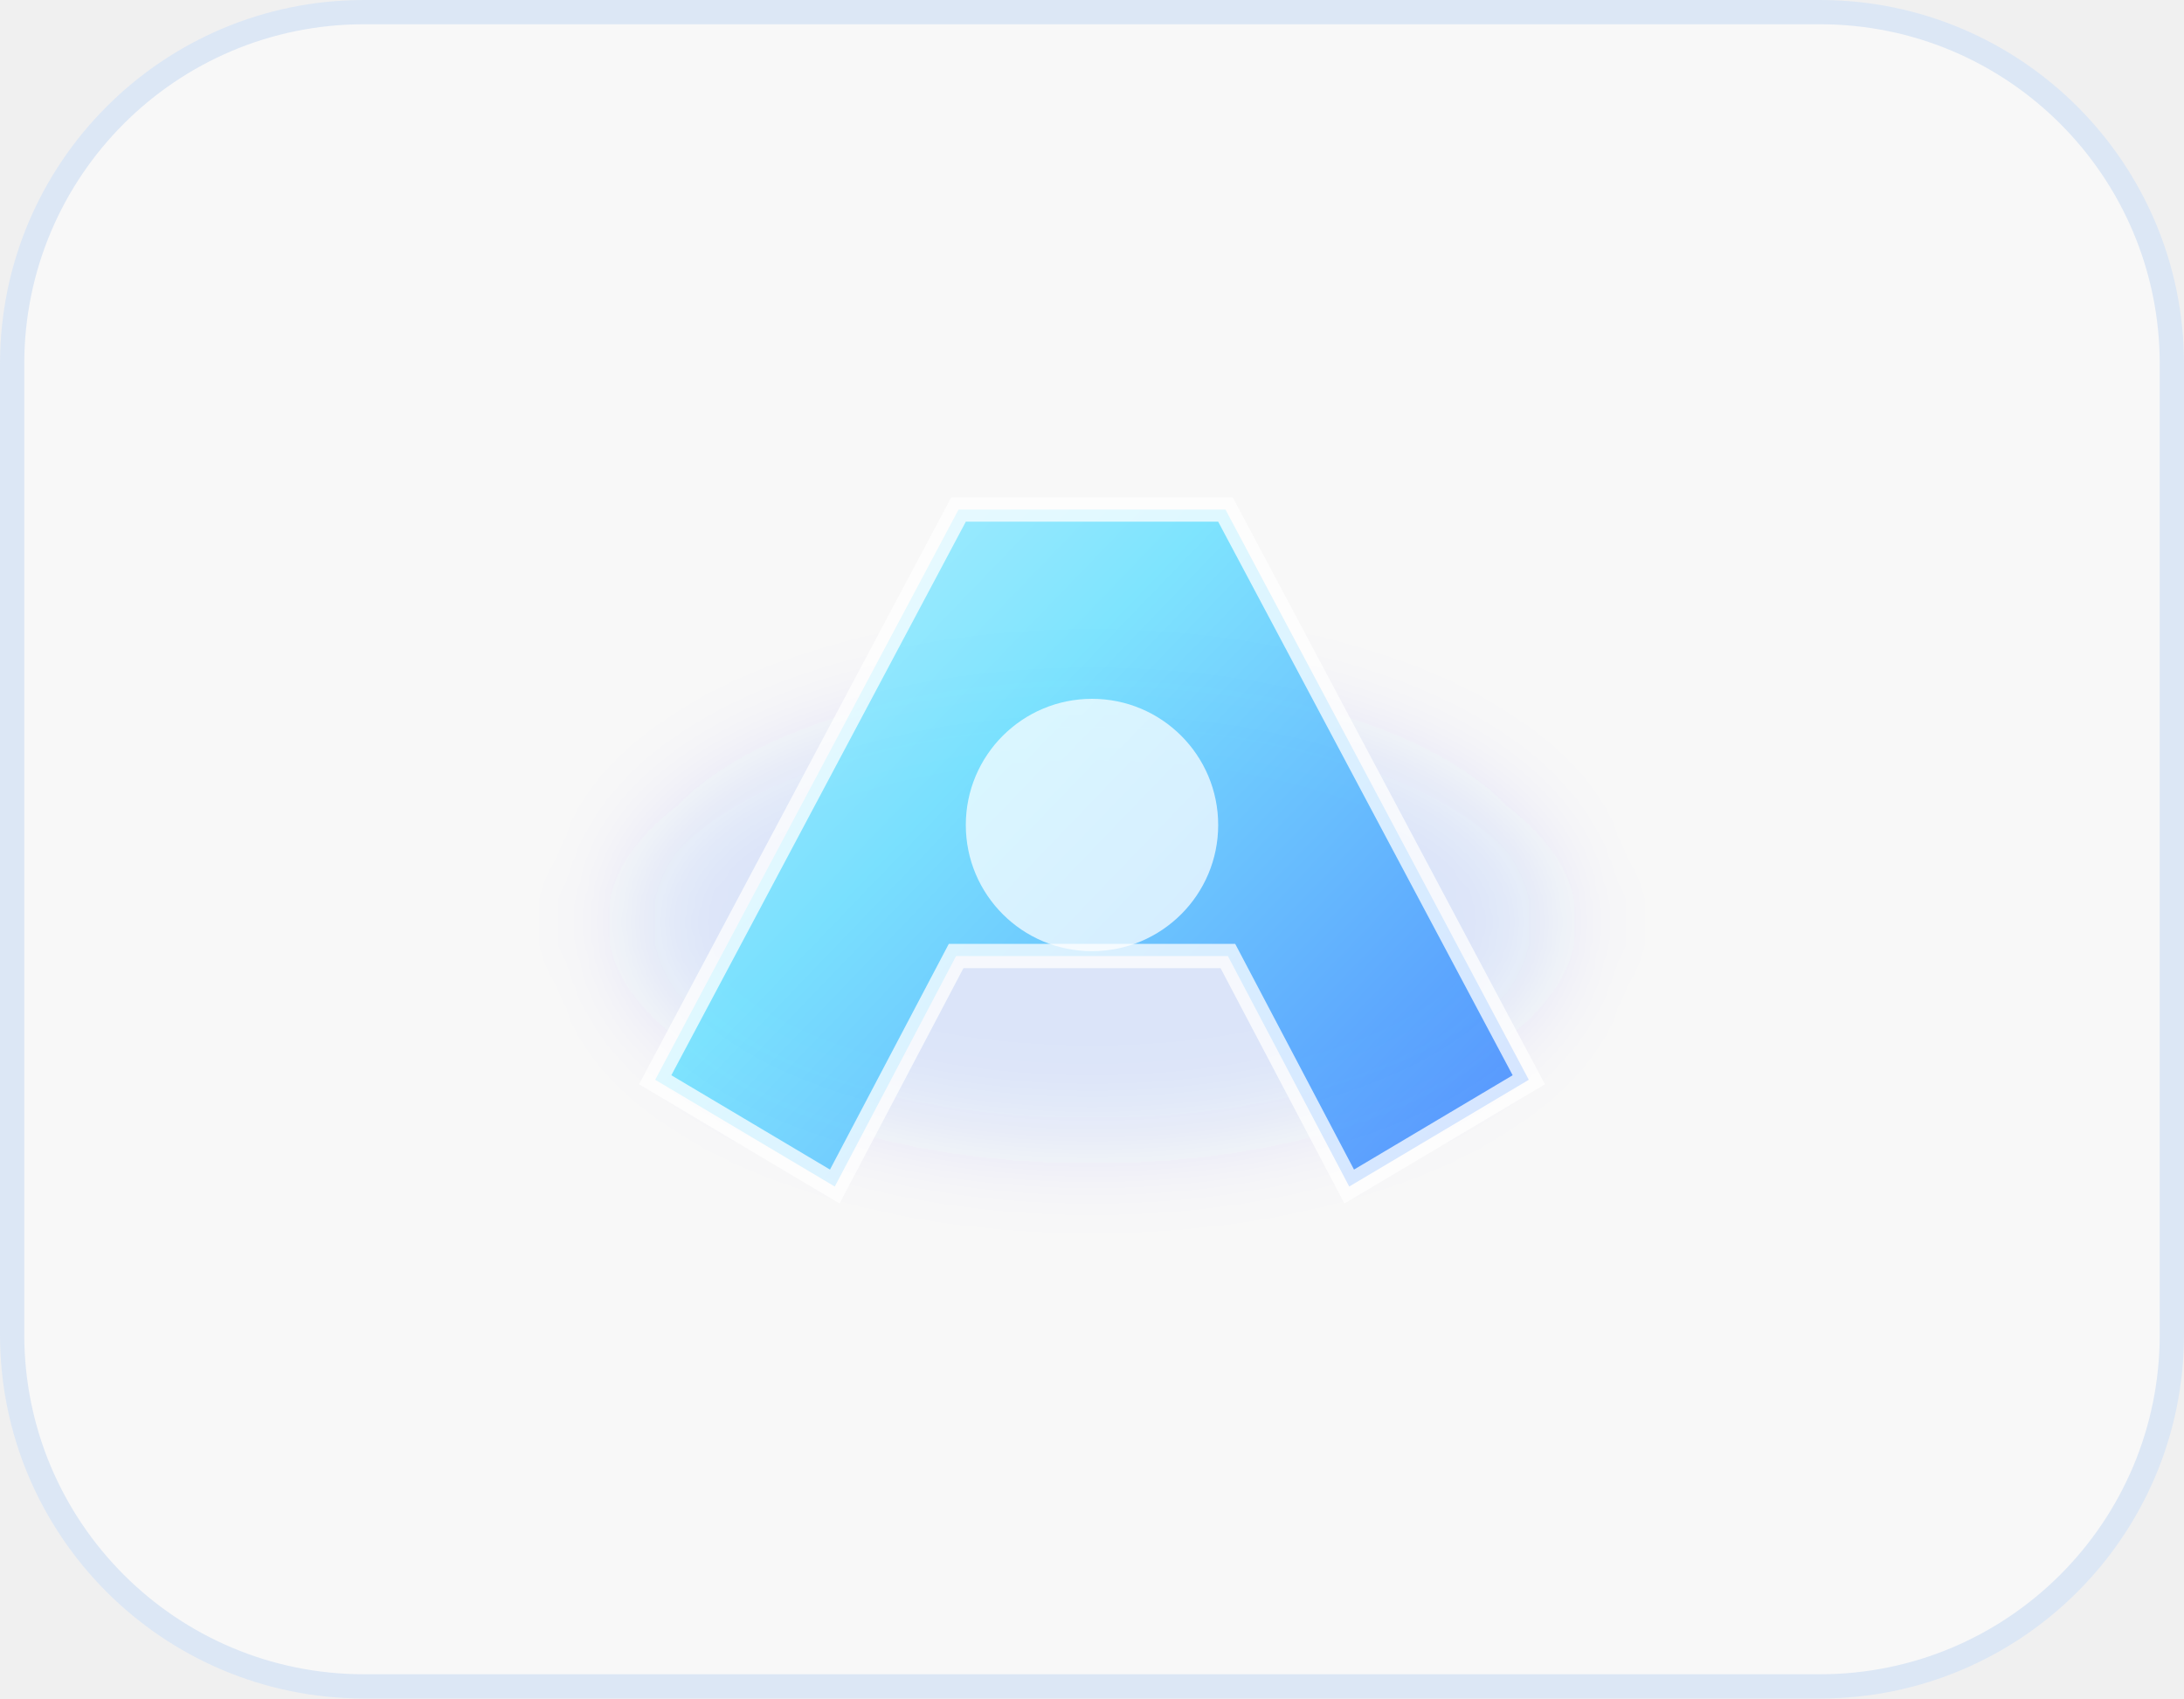
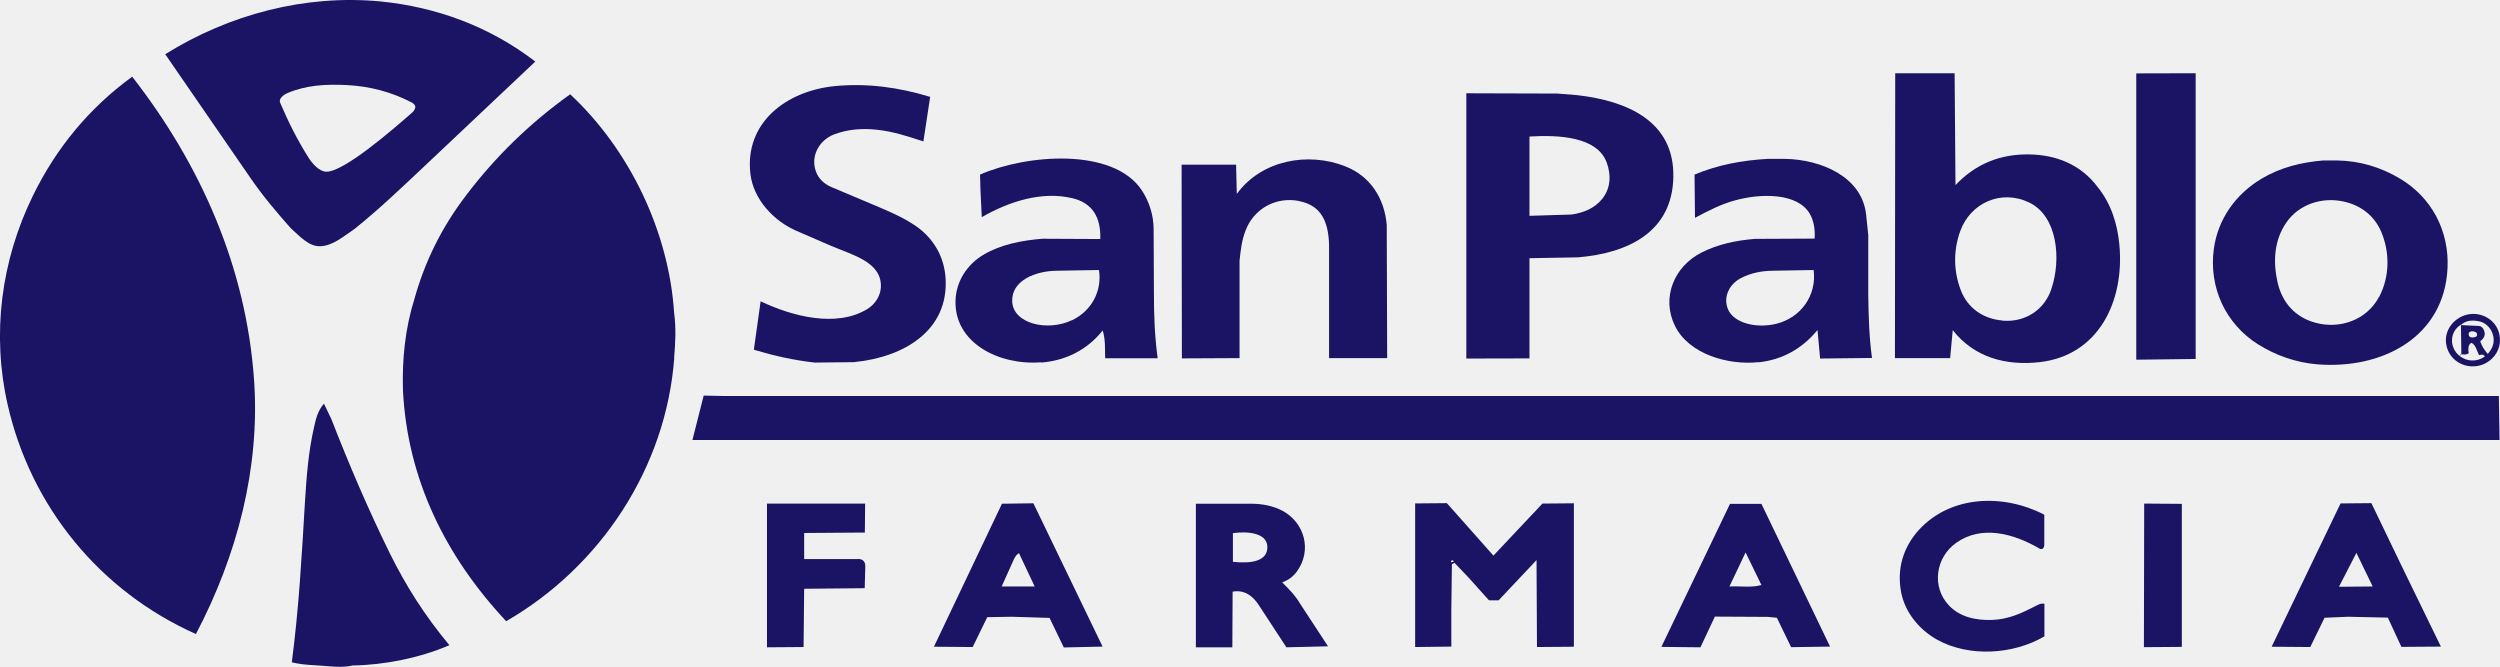
- <svg xmlns="http://www.w3.org/2000/svg" width="90" height="70" viewBox="0 0 90 70" fill="none">
+ <svg xmlns="http://www.w3.org/2000/svg" id="Capa_2" data-name="Capa 2" viewBox="0 0 173.41 46.26">
  <defs>
-     <linearGradient id="g" x1="18" y1="9" x2="72" y2="61" gradientUnits="userSpaceOnUse">
-       <stop stop-color="#E9FBFF" />
-       <stop offset=".42" stop-color="#63DFFF" />
-       <stop offset="1" stop-color="#1746FF" />
-     </linearGradient>
-     <filter id="b" x="-10" y="-10" width="110" height="90" filterUnits="userSpaceOnUse">
-       <feGaussianBlur stdDeviation="2" />
-     </filter>
+     <style>
+       .cls-1 {
+         fill: #1b1464;
+       }
+     </style>
  </defs>
-   <rect x=".5" y=".5" width="89" height="69" rx="14.5" fill="white" fill-opacity=".52" stroke="#DCE7F5" />
-   <ellipse cx="45" cy="38" rx="19" ry="9" fill="#1746FF" fill-opacity=".12" filter="url(#b)" />
-   <path d="M27 44.5 39.5 21h11L63 44.5l-7.4 4.4-5-9.5H39.4l-5 9.5L27 44.5Z" fill="url(#g)" fill-opacity=".82" stroke="white" stroke-opacity=".75" />
-   <circle cx="45" cy="34" r="5.2" fill="white" fill-opacity=".72" />
+   <g id="Capa_1-2" data-name="Capa 1">
+     <g>
+       <path class="cls-1" d="M46.77,24.82c-.57,7.62-5.1,14.48-11.66,18.27-4.22-4.51-6.85-9.86-7.16-16.02-.06-2.21.15-4.26.8-6.35.73-2.61,1.9-4.96,3.55-7.13,2.04-2.7,4.44-5.04,7.25-7.05,4.15,3.87,6.85,9.57,7.21,15.16.14,1.07.09,2.05,0,3.12Z" />
+       <path class="cls-1" d="M17.62,26.31c.44,6.17-1.19,12.26-4.03,17.67-6.68-2.98-11.44-8.84-13.05-15.87-1.13-4.92-.47-10.02,1.75-14.55,1.6-3.27,3.88-6.06,6.88-8.24,4.77,6.12,7.9,13.23,8.45,21Z" />
+       <polygon class="cls-1" points="173.33 27.47 173.38 30.52 48.03 30.52 48.81 27.44 50.34 27.47 173.33 27.47" />
+       <path class="cls-1" d="M24.58,15.89c-.75.5-1.5,1.17-2.38,1.19-.81.02-1.46-.75-2.03-1.25-1.01-1.14-1.91-2.2-2.78-3.46L11.46,3.76C15.89,1,21.16-.4,26.4.1c3.89.39,7.57,1.74,10.73,4.17l-7.66,7.23c-1.62,1.52-3.12,2.97-4.89,4.39ZM28.61,7.79c.11-.1.2-.27.2-.36,0-.13-.11-.25-.25-.32-1.42-.74-2.92-1.13-4.52-1.21-1.42-.07-2.8,0-4.11.56-.23.1-.62.37-.5.66.57,1.34,1.2,2.6,1.98,3.83.26.4.72.94,1.21.96,1.22.04,4.64-2.94,5.98-4.11Z" />
+       <path class="cls-1" d="M147.01,16.99c.36,3.91-1.44,7.66-5.53,8.13-2.32.26-4.53-.31-6.03-2.22l-.18,1.94h-3.83s.02-19.76.02-19.76h4.12s.06,7.76.06,7.76c1.42-1.5,3.13-2.15,5.07-2.13s3.63.72,4.78,2.25c.93,1.14,1.38,2.54,1.52,4.02ZM138.88,22.24c1.58.14,2.92-.73,3.41-2.19.71-2.11.41-5.06-1.53-6s-4.08.02-4.79,1.98c-.49,1.36-.47,2.79.05,4.13.47,1.2,1.52,1.95,2.86,2.07Z" />
+       <path class="cls-1" d="M116.07,12.29c-.08,3.78-3.09,5.26-6.6,5.56l-3.38.06v6.95s-4.38.01-4.38.01V6.47s6.32.02,6.32.02l1.37.11c3.51.4,6.75,1.83,6.67,5.69ZM111.13,13.8c.59-.73.64-1.64.32-2.52-.66-1.81-3.34-1.93-5.36-1.81v5.5s2.93-.09,2.93-.09c.8-.12,1.58-.42,2.11-1.08Z" />
+       <path class="cls-1" d="M59.32,25.12l-2.8.03c-1.45-.16-2.82-.47-4.23-.89l.47-3.36c2.19,1.04,5.23,1.84,7.38.55.58-.35.93-.94.96-1.52.09-1.76-2-2.25-3.46-2.88l-2.38-1.03c-1.58-.68-3-2.18-3.21-3.96-.41-3.53,2.46-5.76,5.88-6.09,2.22-.21,4.4.08,6.59.75l-.47,3.09c-1.1-.36-2.1-.69-3.21-.81-1.03-.11-2-.04-2.95.31-1.13.42-1.74,1.63-1.23,2.74.2.43.59.75,1.02.93l3.32,1.4c.89.38,1.74.76,2.53,1.3,1.24.86,1.98,2.16,2.06,3.65.21,3.58-2.87,5.44-6.29,5.78Z" />
+       <path class="cls-1" d="M169.77,18.61c-.23,4.75-4.49,7.03-9.05,6.66-1.45-.12-2.86-.61-4.1-1.39-2.25-1.42-3.42-3.95-3.06-6.61.28-2.08,1.52-3.8,3.3-4.87,1.32-.79,2.76-1.14,4.28-1.27h.98c1.56.03,2.98.45,4.32,1.24,2.23,1.31,3.46,3.65,3.33,6.25ZM165.03,20.59c.74-1.42.74-3.08.15-4.49-.48-1.15-1.45-1.88-2.66-2.13-1.47-.31-3.05.2-3.92,1.45s-.94,2.74-.62,4.16,1.24,2.44,2.64,2.81c1.67.45,3.54-.17,4.4-1.8Z" />
+       <path class="cls-1" d="M121.99,25.12c-2.13.23-4.85-.56-5.81-2.52s-.05-4.11,1.82-5.07c1.18-.6,2.4-.85,3.73-.96l4.14-.02c.04-.63-.05-1.22-.33-1.71-.86-1.5-3.46-1.43-5.23-.93-.97.27-1.8.7-2.74,1.2l-.03-3c1.62-.68,3.32-.99,5.08-1.09h1.19c2.52.04,5.35,1.25,5.63,3.86l.15,1.43v4.12c.02,1.49.06,2.93.26,4.4l-3.6.04-.18-1.98c-1.07,1.3-2.43,2.06-4.07,2.24ZM123.17,22.47c1.77-.42,2.86-2.01,2.63-3.74l-2.86.05c-.77.01-1.51.16-2.18.51-.81.42-1.25,1.3-.9,2.16.4.96,1.95,1.34,3.31,1.02Z" />
+       <path class="cls-1" d="M72.21,25.13c-2.92.23-6.05-1.35-5.93-4.32.05-1.29.79-2.47,1.97-3.16s2.6-.97,4.04-1.09l4.03.02c.05-1.49-.53-2.51-1.97-2.84-2.09-.48-4.3.21-6.25,1.32l-.09-1.84-.03-1.11c3.21-1.41,9.24-1.9,11.22,1.09.52.79.81,1.72.82,2.67l.02,4.46c0,1.51.05,2.95.26,4.52h-3.64c-.03-.63.04-1.19-.17-1.93-1.09,1.36-2.56,2.09-4.27,2.23ZM74.35,22.22c1.38-.66,2.1-2.04,1.88-3.49l-2.95.05c-1.45.02-3.12.67-3.07,2.12.05,1.55,2.44,2.12,4.14,1.31Z" />
+       <path class="cls-1" d="M90.1,13.94c-1.61-.31-3.14.54-3.71,2.07-.26.67-.33,1.34-.41,2.08v6.75s-4,.02-4,.02l-.02-13.44h3.78s.05,2.03.05,2.03c1.72-2.36,4.96-2.93,7.53-1.91,1.73.68,2.71,2.21,2.87,4.06l.03,9.24h-4.03s0-7.83,0-7.83c-.04-1.6-.52-2.76-2.08-3.06Z" />
+       <path class="cls-1" d="M31.18,44.75c-2.06.89-4.54,1.38-6.72,1.41-.58.13-1.13.1-1.71.05-.85-.08-1.67-.06-2.51-.27.49-3.72.69-7.36.91-11.08.11-1.8.24-3.52.64-5.26.13-.58.26-1.12.68-1.6l.51,1.06c1.24,3.18,2.55,6.25,4.06,9.32,1.13,2.29,2.44,4.34,4.13,6.37Z" />
+       <polygon class="cls-1" points="152.3 24.9 148.18 24.95 148.18 5.09 152.3 5.08 152.3 24.9" />
+       <path class="cls-1" d="M100.71,39.13l-.04,3.13v2.59s-2.51.03-2.51.03v-9.96s2.2-.02,2.2-.02l3.23,3.64,3.4-3.61,2.18-.02v9.95s-2.56.02-2.56.02l-.03-6.03-2.63,2.79h-.67s-1.39-1.55-1.39-1.55l-1-1.05-.17.09ZM100.84,38.96c-.04-.16-.23-.1-.19.04l.19-.04Z" />
+       <path class="cls-1" d="M92.14,44.83l-2.91.07-1.93-2.95c-.4-.61-.98-1.06-1.8-.91l-.02,3.86h-2.53s0-9.96,0-9.96h3.8c.8,0,1.55.14,2.23.5,1.54.85,2.02,2.76.99,4.18-.25.35-.53.58-1.03.78.48.47.92.92,1.27,1.52l1.92,2.93ZM87.91,37.93c-.02-.9-1.19-1.11-2.39-.95v1.99c1.27.14,2.41-.04,2.39-1.04Z" />
+       <path class="cls-1" d="M123.26,42.85l-.64-.06-3.67-.02-1,2.13-2.71-.03,4.76-9.92h2.18s4.76,9.9,4.76,9.9l-2.7.04-.99-2.04ZM122.18,40.58l-1.1-2.26-1.12,2.36c.85-.04,1.49.1,2.22-.1Z" />
+       <path class="cls-1" d="M72.8,42.86l-2.63-.08-1.69.03-1.01,2.07-2.69-.02,4.72-9.92,2.18-.03,4.8,9.94-2.69.06-.99-2.05ZM71.77,40.68l-1.09-2.31c-.17.09-.27.26-.36.44l-.84,1.87h2.28Z" />
+       <path class="cls-1" d="M165.63,42.84l-2.76-.06-1.63.07-.99,2.03-2.68-.02,4.78-9.94,2.14-.02,2.03,4.22,2.79,5.73-2.74.02-.94-2.03ZM164.58,40.68l-1.13-2.33-1.21,2.35,2.34-.02Z" />
+       <path class="cls-1" d="M138.19,43c1.12-.04,2.02-.46,2.94-.93.21-.1.39-.24.68-.19v2.26c-2.17,1.27-5.21,1.45-7.41.25-1.33-.73-2.28-1.98-2.53-3.31-.31-1.64.15-3.12,1.22-4.31,2.19-2.41,5.85-2.55,8.71-1.07v2.12c0,.08-.05.15-.06.19-.03.06-.15.11-.26.05-1.84-1.08-4.05-1.65-5.8-.4-1.43,1.02-1.71,3.06-.49,4.34.76.8,1.86,1.04,3,1Z" />
+       <path class="cls-1" d="M59.51,38.77c.36,0,.52.21.51.52l-.04,1.51-4.2.04-.04,4.04-2.54.02v-9.97s6.81,0,6.81,0l-.02,2.01-4.21.03v1.81s3.73,0,3.73,0Z" />
+       <polygon class="cls-1" points="151.34 44.87 148.71 44.89 148.73 34.93 151.34 34.95 151.34 44.87" />
+       <path class="cls-1" d="M173.32,23.03c.35,1.1-.38,2.1-1.35,2.33-1.06.25-2.15-.4-2.3-1.54-.13-.96.59-1.8,1.47-2s1.88.26,2.18,1.2ZM172.04,23.68c.13.39.33.64.52.87.42-.47.5-.93.33-1.42-.14-.41-.5-.78-1.01-.86-.46-.07-.85-.04-1.19.28l1.25.06c.26.01.37.28.4.45.05.24-.08.44-.3.61ZM170.73,24.53l-.03-2.01c-.42.25-.61.68-.62,1.07-.01.43.2.83.51,1.09l.14-.15ZM171.82,23.2c0-.18-.23-.22-.34-.22-.12,0-.26.05-.24.23.02.21.22.22.35.19.07-.01.24-.03.23-.2ZM170.61,24.69c.49.39,1.18.44,1.75.04-.1-.2-.28-.11-.41-.1-.14-.29-.23-.72-.52-.85-.27.12-.22.52-.19.72-.16.13-.37.09-.5.07l-.14.12Z" />
+     </g>
+   </g>
</svg>
